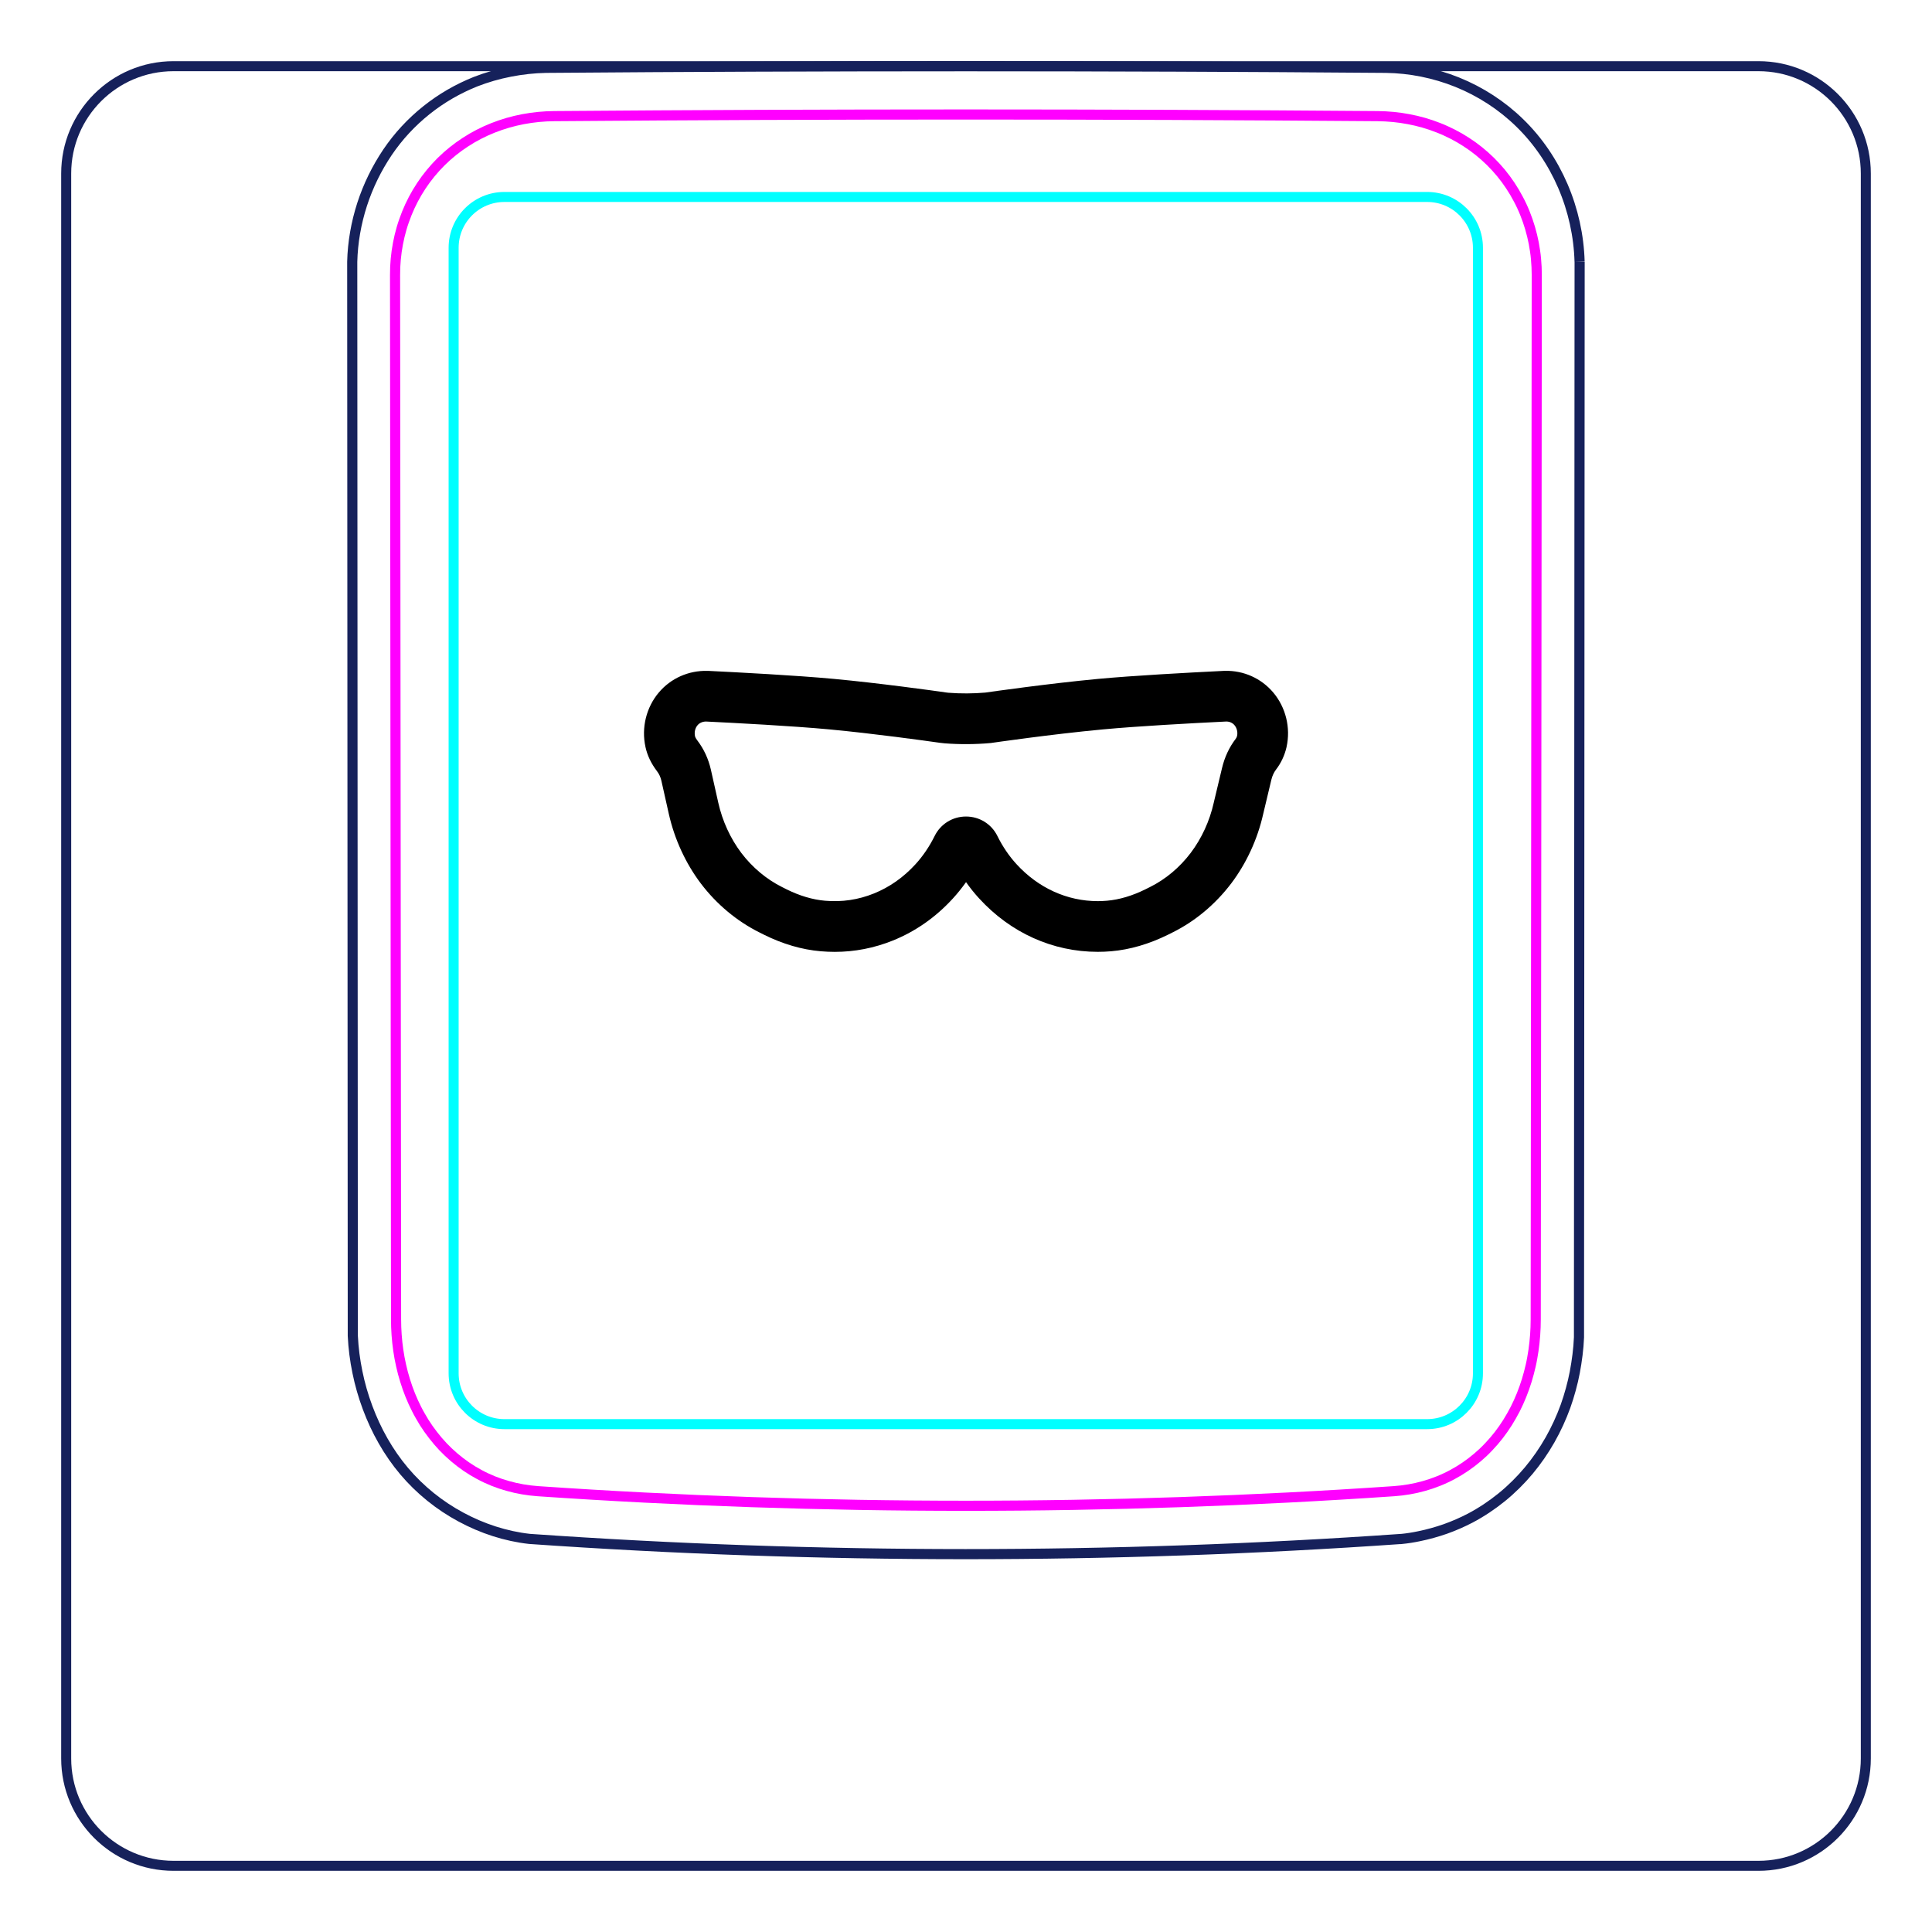
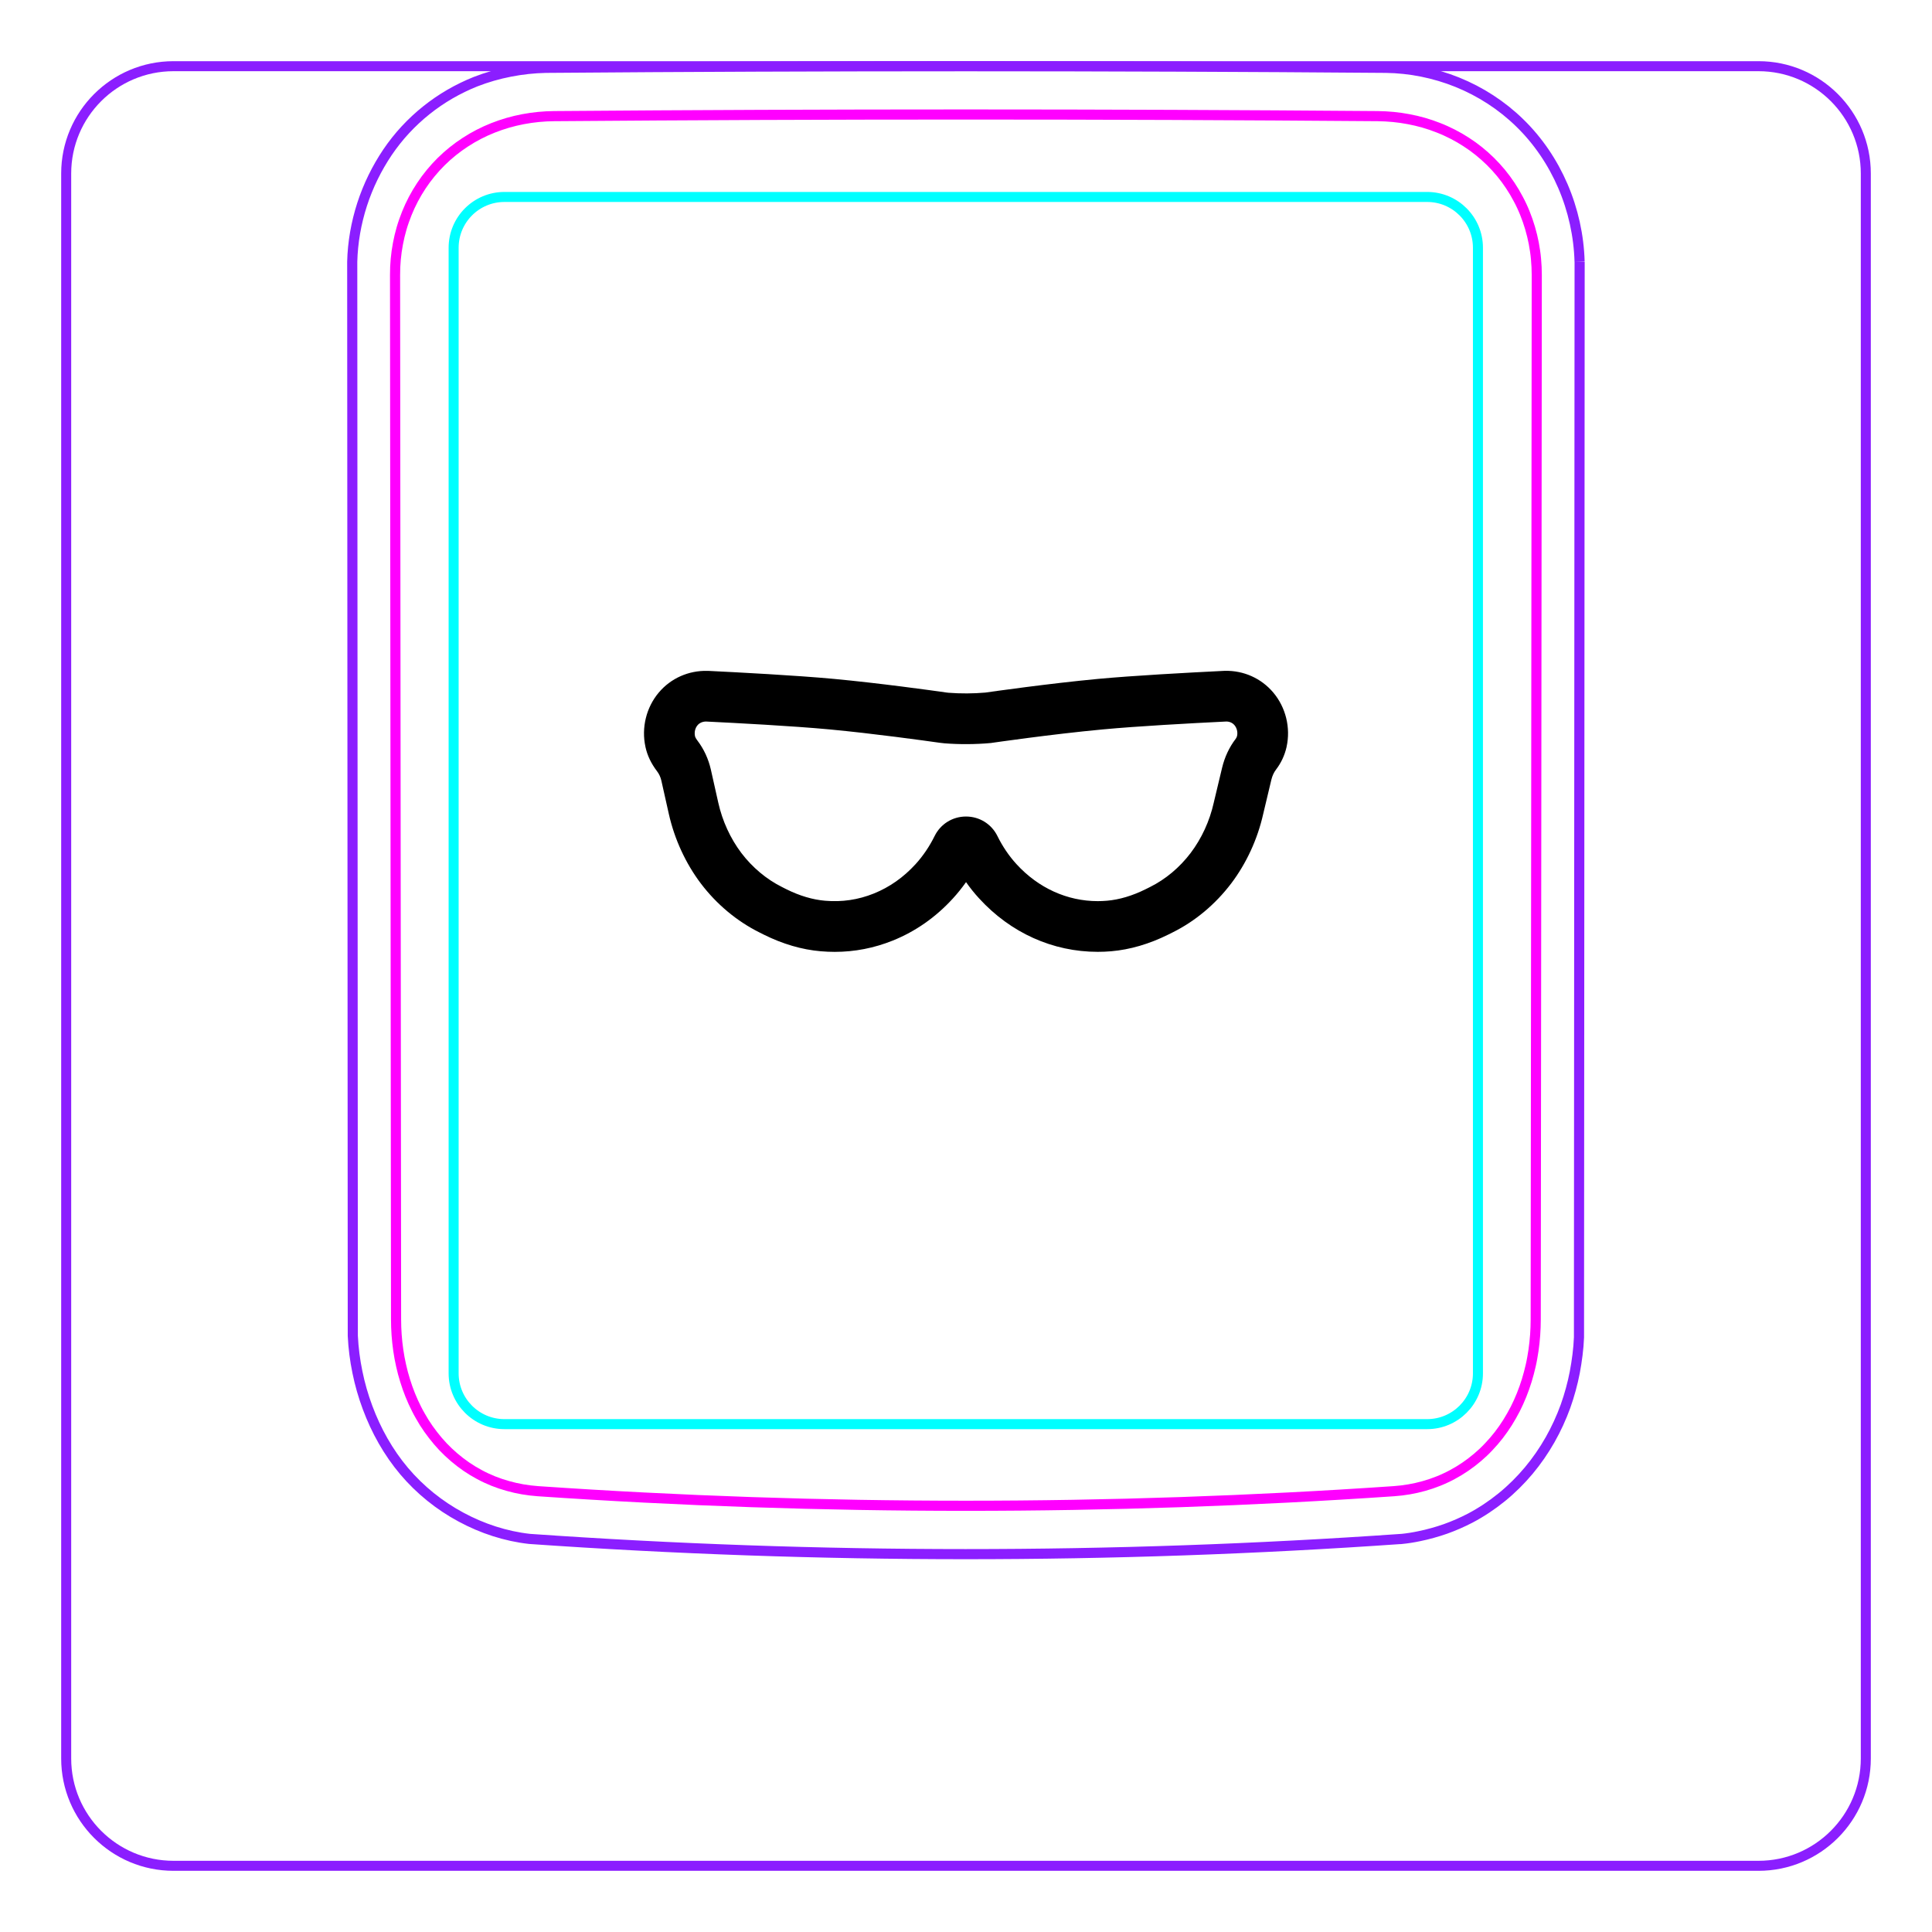
<svg xmlns="http://www.w3.org/2000/svg" width="54" height="54" viewBox="0 0 54 54" fill="none">
-   <rect x="1.85" y="1.85" width="50.3" height="50.3" rx="3" stroke="#16215B" stroke-width="0.28" />
-   <path d="M44.151 7.316L44.133 37.38C44.127 37.544 44.112 37.707 44.092 37.869C44.072 38.031 44.046 38.193 44.016 38.355C43.985 38.516 43.948 38.675 43.904 38.834C43.861 38.992 43.812 39.149 43.757 39.304C43.639 39.628 43.495 39.943 43.324 40.244C43.151 40.548 42.951 40.838 42.726 41.107C42.499 41.377 42.248 41.626 41.975 41.848C41.701 42.07 41.407 42.266 41.097 42.43C40.872 42.547 40.637 42.65 40.398 42.735C40.279 42.777 40.158 42.814 40.036 42.848C39.914 42.882 39.791 42.912 39.668 42.937C39.503 42.972 39.337 42.998 39.169 43.015L39.167 43.014C31.055 43.581 22.913 43.58 14.801 43.013C14.136 42.939 13.48 42.725 12.886 42.404C12.28 42.079 11.739 41.642 11.298 41.121C10.854 40.596 10.512 39.984 10.273 39.34C10.153 39.019 10.058 38.688 9.99 38.352C9.921 38.018 9.877 37.677 9.861 37.337L9.845 7.317C9.858 6.775 9.954 6.231 10.121 5.713C10.205 5.454 10.307 5.202 10.426 4.958C10.544 4.716 10.68 4.481 10.831 4.256C10.982 4.034 11.149 3.822 11.332 3.625C11.514 3.429 11.71 3.247 11.919 3.08C12.127 2.914 12.348 2.763 12.577 2.63C12.807 2.497 13.046 2.381 13.291 2.283C13.604 2.161 13.928 2.068 14.258 2.004C14.588 1.939 14.922 1.903 15.258 1.896C19.171 1.865 23.084 1.849 26.997 1.849C30.91 1.849 34.823 1.865 38.736 1.896C39.414 1.905 40.095 2.042 40.729 2.297C41.378 2.559 41.976 2.946 42.475 3.433C42.989 3.932 43.398 4.538 43.682 5.198C43.97 5.866 44.13 6.591 44.15 7.313" stroke="#16215B" stroke-width="0.283" stroke-miterlimit="10" />
+   <rect x="1.85" y="1.85" width="50.3" height="50.3" rx="3" stroke="#8B1EFF" stroke-width="0.28" />
+   <path d="M44.151 7.316L44.133 37.38C44.127 37.544 44.112 37.707 44.092 37.869C44.072 38.031 44.046 38.193 44.016 38.355C43.985 38.516 43.948 38.675 43.904 38.834C43.861 38.992 43.812 39.149 43.757 39.304C43.639 39.628 43.495 39.943 43.324 40.244C43.151 40.548 42.951 40.838 42.726 41.107C42.499 41.377 42.248 41.626 41.975 41.848C41.701 42.07 41.407 42.266 41.097 42.43C40.872 42.547 40.637 42.65 40.398 42.735C40.279 42.777 40.158 42.814 40.036 42.848C39.914 42.882 39.791 42.912 39.668 42.937C39.503 42.972 39.337 42.998 39.169 43.015L39.167 43.014C31.055 43.581 22.913 43.58 14.801 43.013C14.136 42.939 13.48 42.725 12.886 42.404C12.28 42.079 11.739 41.642 11.298 41.121C10.854 40.596 10.512 39.984 10.273 39.34C10.153 39.019 10.058 38.688 9.99 38.352C9.921 38.018 9.877 37.677 9.861 37.337L9.845 7.317C9.858 6.775 9.954 6.231 10.121 5.713C10.205 5.454 10.307 5.202 10.426 4.958C10.544 4.716 10.68 4.481 10.831 4.256C10.982 4.034 11.149 3.822 11.332 3.625C11.514 3.429 11.71 3.247 11.919 3.08C12.127 2.914 12.348 2.763 12.577 2.63C12.807 2.497 13.046 2.381 13.291 2.283C13.604 2.161 13.928 2.068 14.258 2.004C14.588 1.939 14.922 1.903 15.258 1.896C19.171 1.865 23.084 1.849 26.997 1.849C30.91 1.849 34.823 1.865 38.736 1.896C39.414 1.905 40.095 2.042 40.729 2.297C41.378 2.559 41.976 2.946 42.475 3.433C42.989 3.932 43.398 4.538 43.682 5.198C43.97 5.866 44.13 6.591 44.15 7.313" stroke="#8B1EFF" stroke-width="0.283" stroke-miterlimit="10" />
  <rect x="12.679" y="5.505" width="28.63" height="34.3" rx="1.42" stroke="#00FFFF" stroke-width="0.28" />
  <path d="M42.953 7.687C42.948 12.552 42.943 17.417 42.939 22.282L42.924 36.877C42.924 37.167 42.903 37.455 42.862 37.741C42.852 37.812 42.84 37.883 42.827 37.954C42.815 38.025 42.8 38.096 42.784 38.167C42.752 38.308 42.715 38.448 42.673 38.585C42.588 38.859 42.482 39.126 42.351 39.384C42.317 39.448 42.283 39.512 42.247 39.575C42.212 39.637 42.175 39.699 42.137 39.76C42.06 39.882 41.978 39.999 41.891 40.112C41.803 40.225 41.71 40.333 41.61 40.438C41.562 40.49 41.51 40.541 41.458 40.591C41.405 40.64 41.352 40.688 41.297 40.735C41.079 40.92 40.845 41.081 40.594 41.215C40.531 41.249 40.467 41.281 40.402 41.311C40.337 41.342 40.271 41.37 40.204 41.397C40.071 41.45 39.937 41.496 39.8 41.534C39.527 41.611 39.247 41.659 38.961 41.679C31.03 42.223 22.963 42.223 15.033 41.679C14.746 41.658 14.466 41.611 14.193 41.533C14.056 41.495 13.922 41.45 13.789 41.397C13.722 41.37 13.656 41.34 13.591 41.311C13.526 41.281 13.463 41.249 13.4 41.215C13.148 41.081 12.914 40.92 12.696 40.734C12.642 40.688 12.589 40.64 12.536 40.59C12.484 40.541 12.432 40.489 12.383 40.438C12.284 40.333 12.191 40.224 12.104 40.111C12.016 39.999 11.934 39.881 11.857 39.76C11.819 39.699 11.782 39.636 11.747 39.574C11.711 39.511 11.676 39.448 11.644 39.383C11.513 39.126 11.406 38.859 11.322 38.584C11.279 38.447 11.242 38.308 11.211 38.167C11.195 38.096 11.18 38.025 11.167 37.954C11.154 37.883 11.142 37.812 11.132 37.74C11.091 37.455 11.07 37.167 11.07 36.877C11.062 27.147 11.052 17.416 11.042 7.686C11.041 7.389 11.068 7.097 11.123 6.809C11.15 6.666 11.184 6.523 11.225 6.382C11.246 6.311 11.268 6.241 11.293 6.171C11.317 6.101 11.343 6.033 11.37 5.965C11.48 5.693 11.615 5.436 11.776 5.193C11.816 5.132 11.858 5.073 11.901 5.014C11.945 4.955 11.99 4.897 12.037 4.84C12.13 4.727 12.227 4.62 12.331 4.517C12.537 4.314 12.762 4.132 13.008 3.973C13.069 3.933 13.132 3.894 13.194 3.858C13.258 3.821 13.321 3.787 13.386 3.753C13.514 3.687 13.646 3.627 13.78 3.574C13.915 3.52 14.053 3.474 14.192 3.433C14.262 3.413 14.333 3.394 14.404 3.377C14.475 3.36 14.547 3.345 14.619 3.331C14.905 3.277 15.196 3.248 15.49 3.246C23.121 3.185 30.875 3.185 38.506 3.246C38.8 3.249 39.089 3.277 39.372 3.331C39.655 3.384 39.933 3.463 40.205 3.571C40.273 3.597 40.341 3.626 40.407 3.656C40.474 3.686 40.539 3.718 40.604 3.751C40.733 3.817 40.858 3.889 40.979 3.968C41.222 4.124 41.447 4.305 41.657 4.511C41.709 4.562 41.76 4.615 41.809 4.669C41.858 4.723 41.906 4.778 41.953 4.834C42.045 4.946 42.132 5.063 42.212 5.184C42.293 5.305 42.367 5.43 42.435 5.56C42.47 5.624 42.503 5.69 42.534 5.757C42.565 5.824 42.595 5.892 42.622 5.96C42.732 6.232 42.814 6.513 42.87 6.802C42.884 6.874 42.895 6.947 42.906 7.02C42.917 7.093 42.926 7.167 42.932 7.241C42.946 7.389 42.953 7.537 42.953 7.687Z" stroke="#FF00FF" stroke-width="0.283" stroke-miterlimit="10" stroke-linecap="round" stroke-linejoin="round" />
  <path d="M23.331 26.605C23.201 26.605 23.07 26.599 22.939 26.588C22.412 26.543 21.877 26.386 21.348 26.123L21.346 26.122L21.225 26.061C20.595 25.747 20.03 25.275 19.592 24.698L19.591 24.697C19.163 24.13 18.852 23.455 18.693 22.746L18.486 21.822C18.464 21.723 18.422 21.631 18.364 21.556C18.2 21.34 18.094 21.119 18.041 20.879L18.041 20.877C17.923 20.34 18.063 19.771 18.414 19.356C18.749 18.959 19.244 18.738 19.773 18.751L19.791 18.751C20.645 18.793 22.236 18.876 23.304 18.975C24.577 19.094 26.047 19.298 26.468 19.358C26.482 19.36 26.497 19.362 26.514 19.363C26.84 19.389 27.213 19.387 27.538 19.358C27.729 19.331 29.31 19.105 30.696 18.975C31.688 18.883 33.154 18.803 34.209 18.751L34.234 18.75C34.759 18.738 35.251 18.957 35.587 19.355L35.588 19.356C35.939 19.773 36.078 20.341 35.96 20.876L35.959 20.883C35.905 21.116 35.806 21.327 35.664 21.512C35.606 21.588 35.561 21.685 35.535 21.793L35.307 22.75C35.148 23.457 34.838 24.13 34.41 24.696L34.409 24.697C33.968 25.277 33.403 25.75 32.773 26.062L32.653 26.122C32.121 26.386 31.584 26.543 31.058 26.588C30.933 26.599 30.807 26.604 30.683 26.604C29.425 26.604 28.247 26.074 27.366 25.11C27.235 24.968 27.114 24.816 27.001 24.656C26.887 24.816 26.766 24.968 26.635 25.111C26.155 25.637 25.589 26.033 24.954 26.289C24.432 26.499 23.888 26.605 23.331 26.605L23.331 26.605ZM21.981 24.855C22.349 25.038 22.713 25.146 23.061 25.176L23.064 25.176C23.532 25.217 23.99 25.149 24.424 24.974C24.861 24.798 25.253 24.523 25.589 24.155C25.798 23.926 25.978 23.66 26.124 23.365C26.29 23.03 26.626 22.822 27 22.822C27.375 22.822 27.711 23.03 27.877 23.365C28.022 23.659 28.202 23.925 28.412 24.154C29.021 24.82 29.828 25.187 30.683 25.187C30.766 25.187 30.852 25.183 30.936 25.176H30.938C31.285 25.146 31.65 25.038 32.022 24.853L32.142 24.793C32.577 24.577 32.97 24.248 33.279 23.841C33.587 23.434 33.81 22.948 33.925 22.435L33.927 22.425L34.157 21.463C34.23 21.159 34.358 20.886 34.539 20.649C34.556 20.627 34.569 20.6 34.577 20.568C34.599 20.463 34.571 20.349 34.505 20.27C34.447 20.201 34.363 20.165 34.269 20.167C33.229 20.218 31.791 20.297 30.827 20.387C29.394 20.52 27.741 20.761 27.724 20.763L27.706 20.766L27.688 20.768C27.281 20.806 26.811 20.809 26.4 20.776C26.354 20.772 26.31 20.767 26.267 20.761C25.856 20.703 24.414 20.502 23.173 20.386C22.137 20.29 20.579 20.208 19.734 20.167H19.733C19.639 20.167 19.551 20.205 19.497 20.27C19.429 20.35 19.402 20.466 19.425 20.573C19.428 20.588 19.438 20.626 19.492 20.697C19.674 20.937 19.801 21.211 19.869 21.511L20.076 22.435C20.191 22.948 20.414 23.434 20.721 23.841C21.029 24.246 21.422 24.575 21.858 24.793L21.86 24.794L21.981 24.855L21.981 24.855Z" fill="black" />
</svg>
